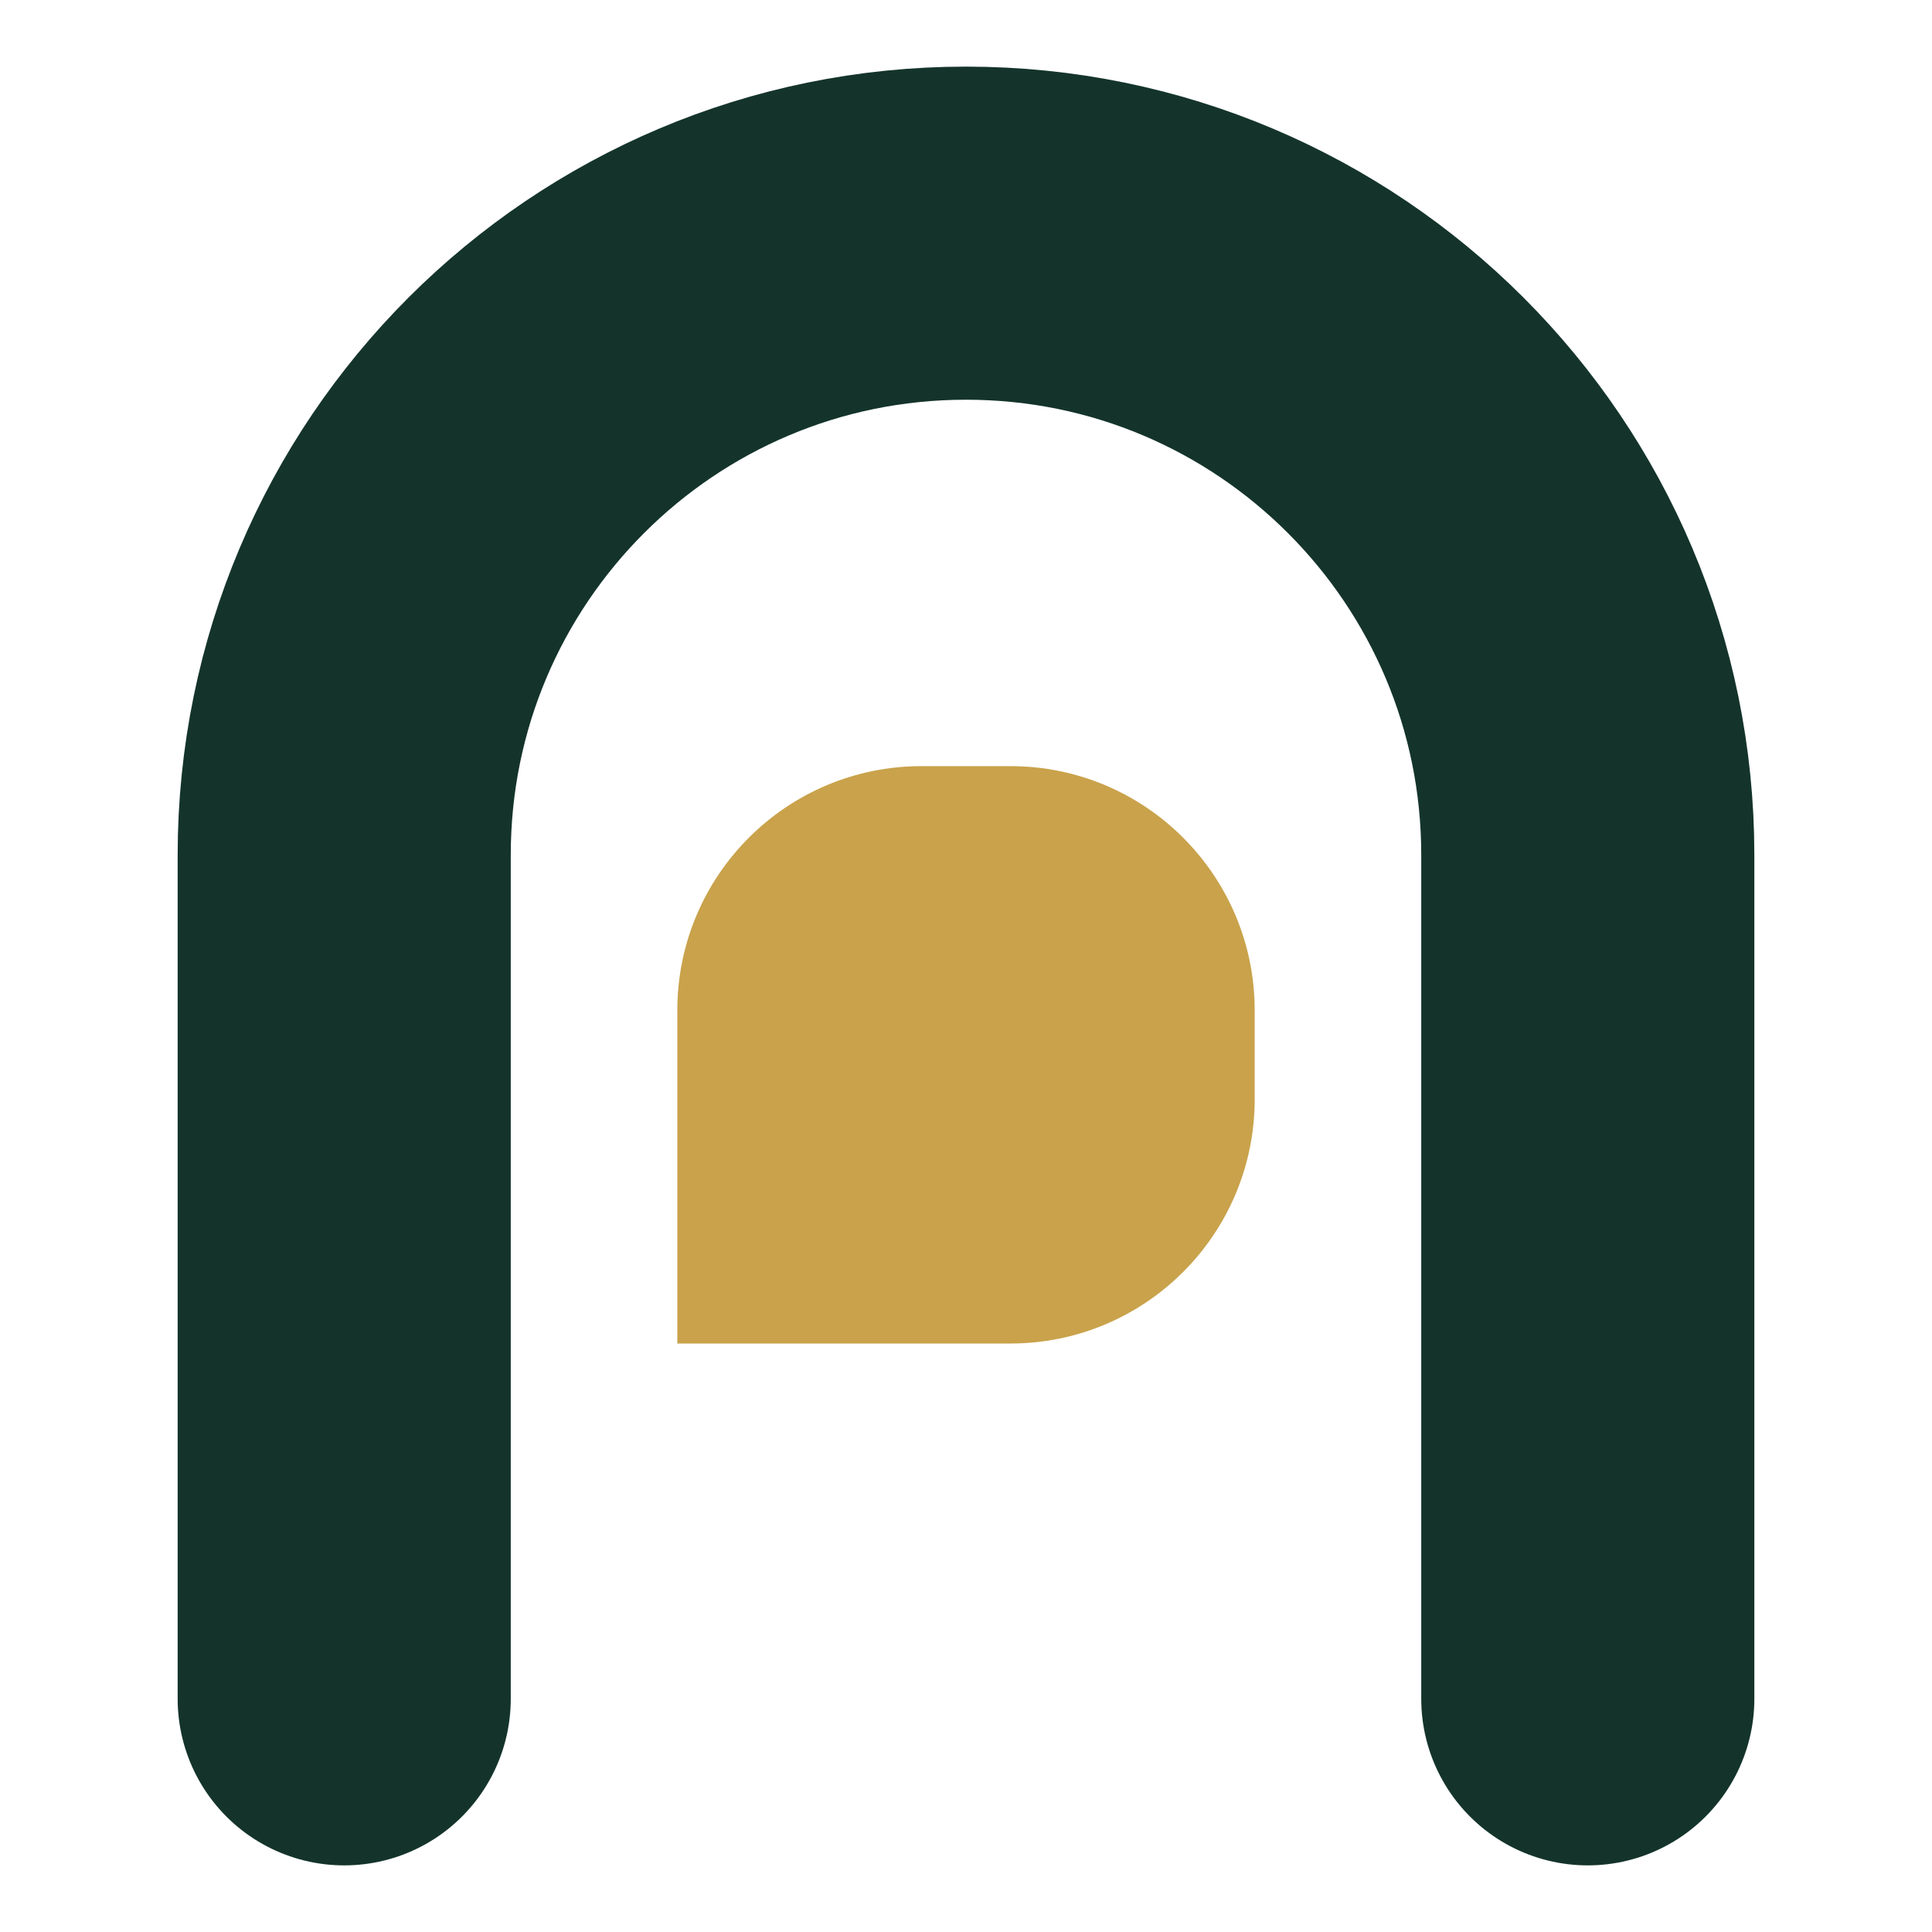
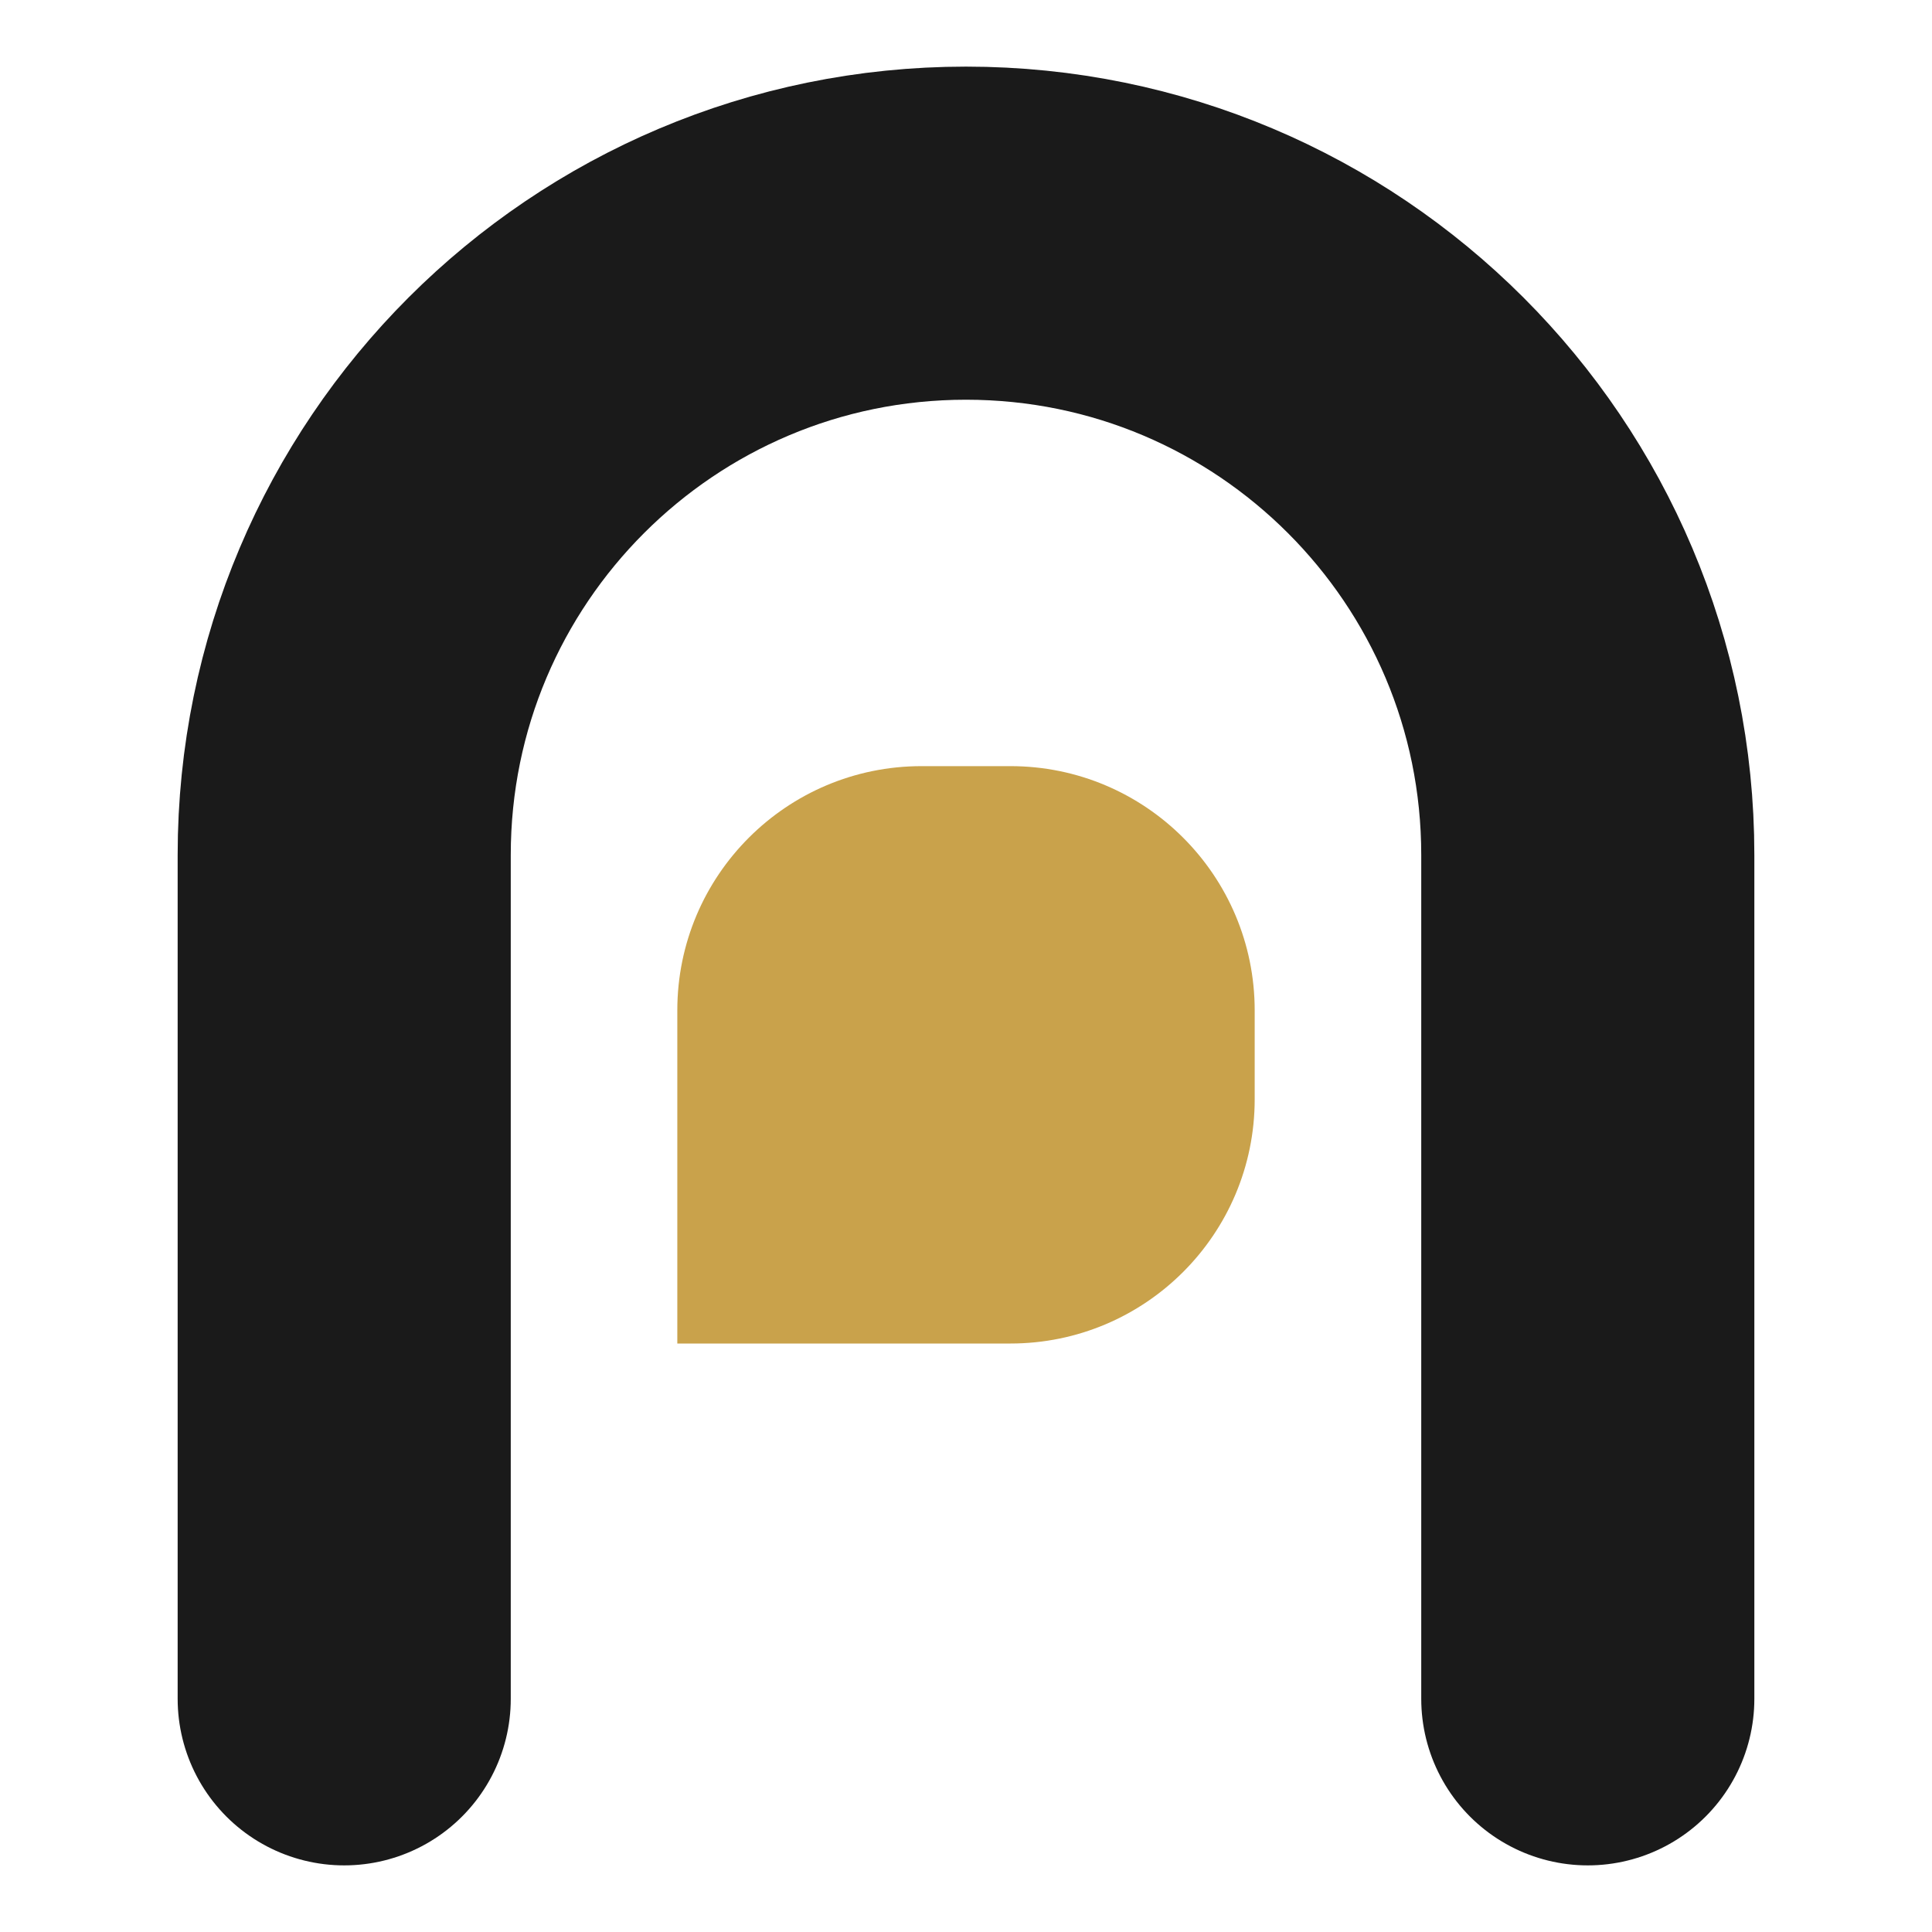
- <svg xmlns="http://www.w3.org/2000/svg" viewBox="2.25 2.75 43.5 43.5" width="43.5" height="43.5">
+ <svg xmlns="http://www.w3.org/2000/svg" viewBox="2.25 2.75 43.5 43.5" width="16" height="16">
  <g id="icon">
-     <path id="arch" fill="none" stroke="#14342B" stroke-width="7.5" stroke-linecap="round" d="M10 41L10 22A14 14 0 0 1 38 22L38 41" />
+     <path id="arch" fill="none" stroke="#1A1A1A" stroke-width="7.5" stroke-linecap="round" d="M10 41L10 22A14 14 0 0 1 38 22L38 41" />
    <path id="bubble" fill="#C9A24B" d="M17.5 33L17.5 25.5A5.5 5.5 0 0 1 23 20L25 20A5.5 5.5 0 0 1 30.5 25.5L30.5 27.5A5.5 5.5 0 0 1 25 33Z" />
  </g>
</svg>
